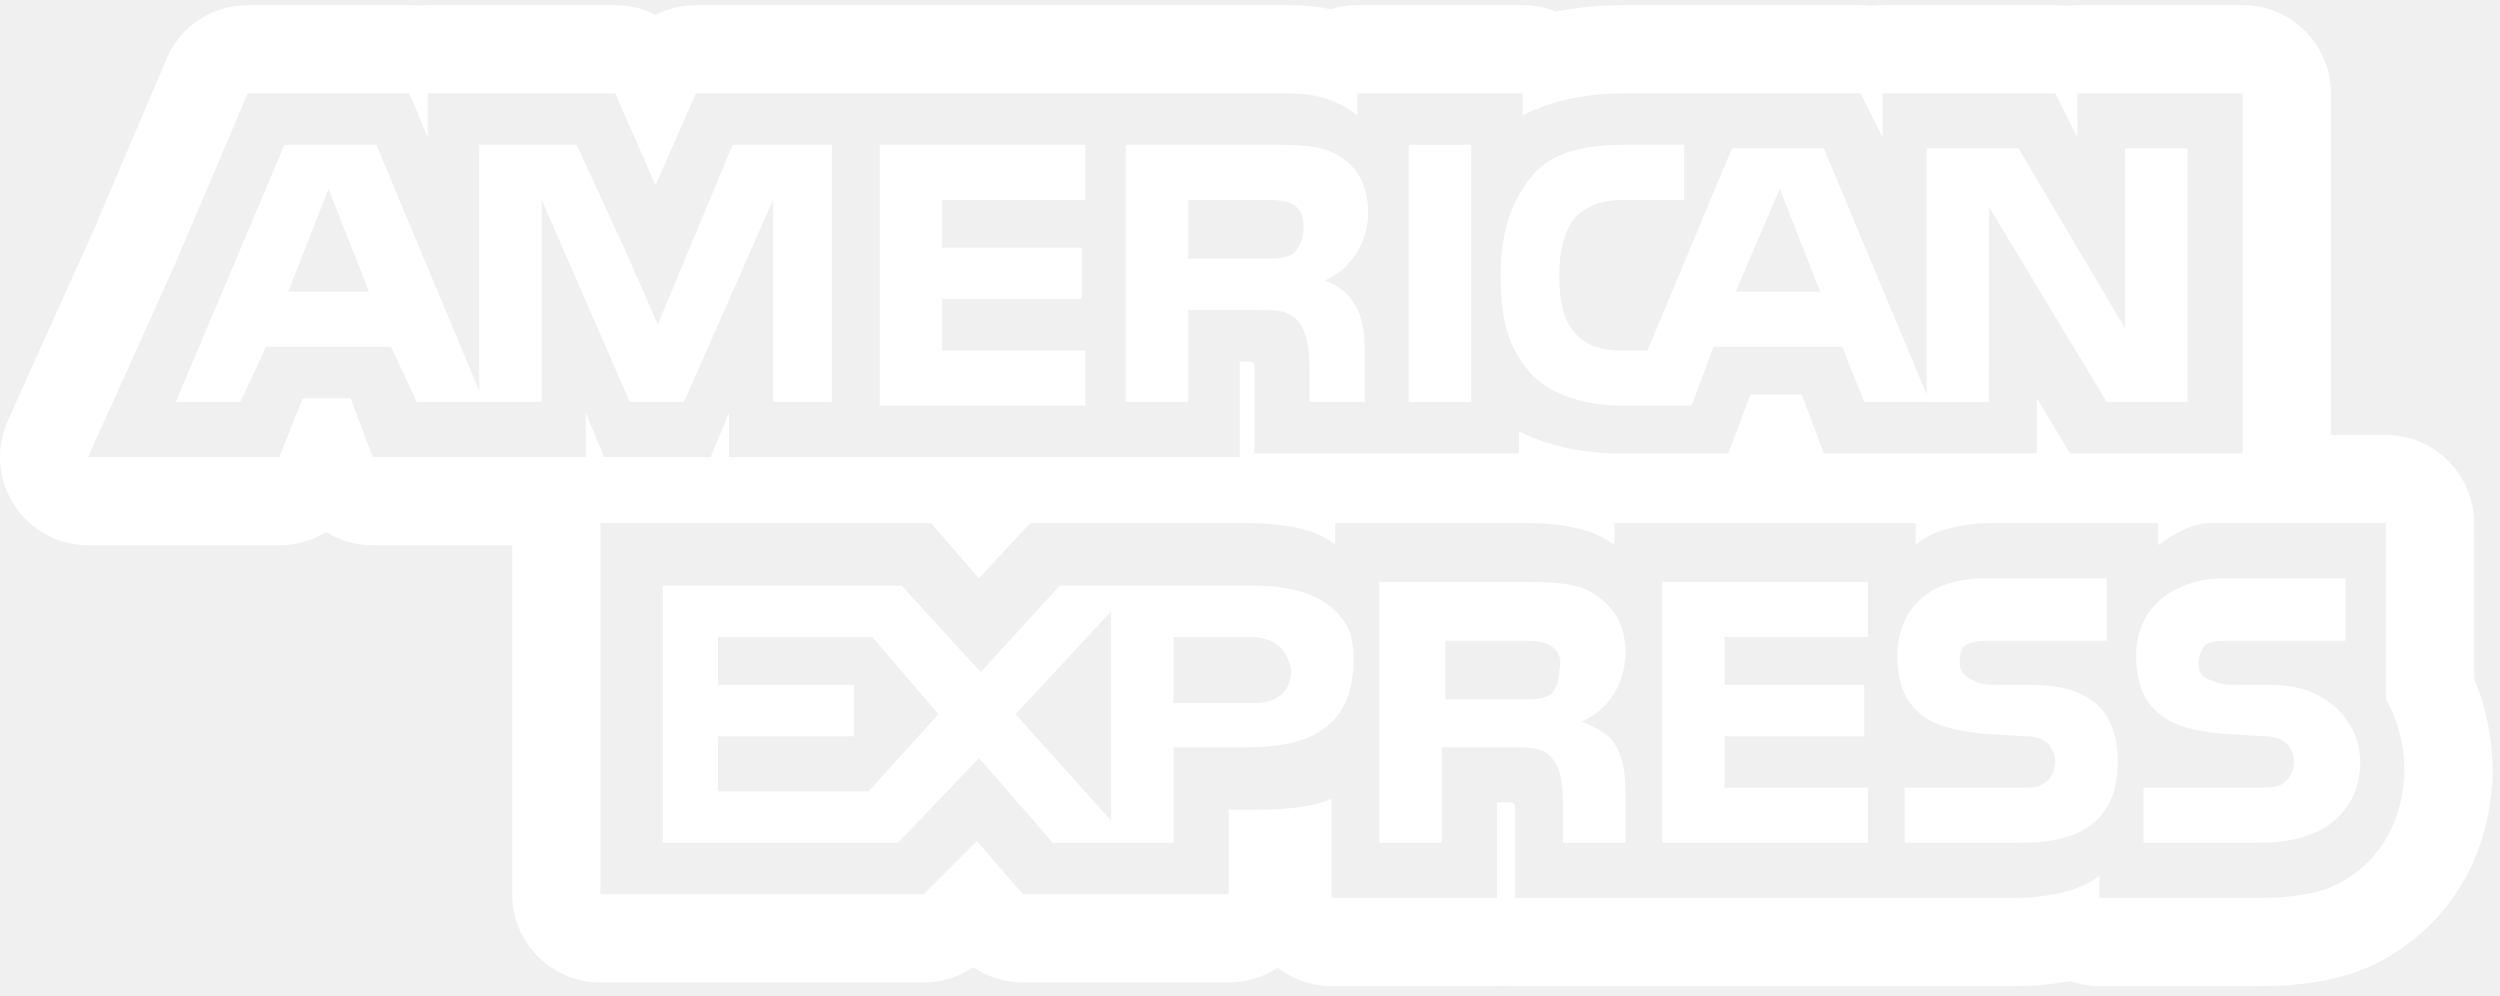
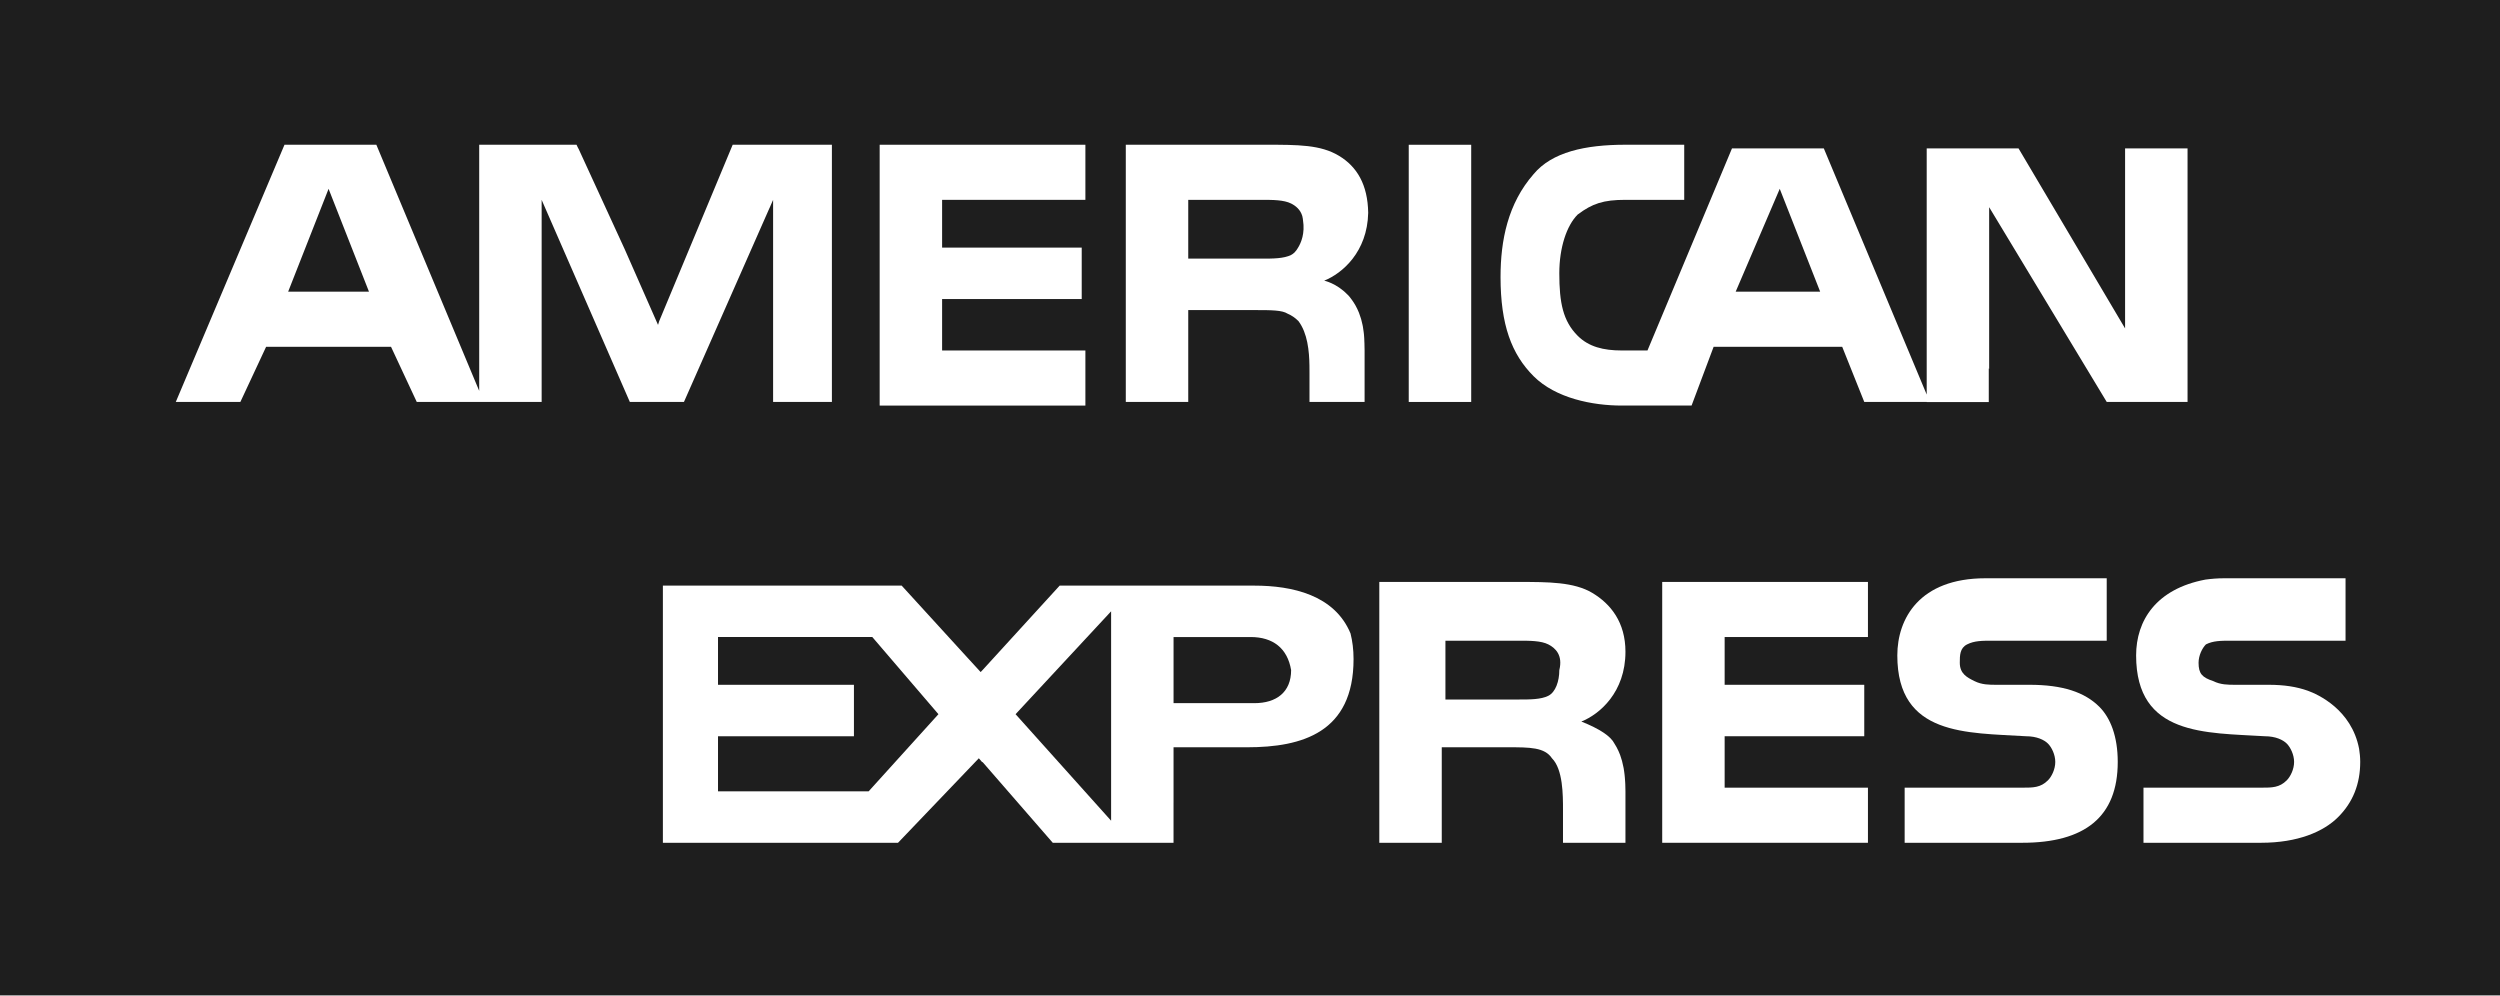
<svg xmlns="http://www.w3.org/2000/svg" width="216" height="86" viewBox="0 0 216 86" fill="none">
+   <rect width="216" height="86" fill="#1E1E1E" />
  <path d="M93.778 17.267V12.506H76.003V35.042H93.778V30.282H81.398V25.837H93.46V21.393H81.398V17.267H93.778Z" fill="white" />
  <path d="M127.112 12.508H121.715V34.729H127.112V12.508Z" fill="white" />
  <path d="M181.386 61.07C180.116 59.801 178.211 59.166 175.355 59.166H172.498C171.863 59.166 171.23 59.166 170.594 58.848C169.959 58.533 169.326 58.215 169.326 57.263C169.326 56.629 169.326 55.993 169.959 55.675C170.594 55.357 171.23 55.357 172.182 55.357H182.02V49.962H171.546C165.831 49.962 163.928 53.454 163.928 56.629C163.928 63.611 169.959 63.294 175.038 63.611C175.989 63.611 176.625 63.929 176.943 64.246C177.261 64.564 177.576 65.196 177.576 65.832C177.576 66.468 177.261 67.102 176.943 67.419C176.308 68.055 175.671 68.055 174.721 68.055H164.562V72.816H174.721C180.115 72.816 182.973 70.592 182.973 65.832C182.973 63.61 182.338 62.023 181.386 61.07Z" fill="white" />
  <path d="M203.826 64.693C203.173 61.295 200.263 59.992 199.384 59.675C198.424 59.337 197.375 59.166 195.987 59.166H193.448H193.132C192.496 59.166 191.861 59.166 191.228 58.848C190.274 58.533 189.956 58.215 189.956 57.263C189.956 56.629 190.274 55.993 190.593 55.675C191.228 55.357 191.861 55.357 192.815 55.357H193.133H195.671H202.655V49.962H192.18C191.592 49.962 191.053 50.008 190.543 50.078C186.286 50.887 184.561 53.612 184.561 56.629C184.561 63.611 190.593 63.294 195.671 63.611C196.623 63.611 197.257 63.93 197.575 64.246C197.892 64.564 198.21 65.197 198.21 65.833C198.21 66.468 197.892 67.102 197.575 67.42C196.942 68.055 196.305 68.055 195.352 68.055H185.197V72.816H195.352C198.528 72.816 200.751 71.864 202.019 70.593C203.289 69.325 203.923 67.737 203.923 65.832C203.923 65.42 203.882 65.049 203.826 64.693Z" fill="white" />
  <path d="M161.39 55.039V50.279H143.615V72.816H161.39V68.055H149.009V63.611H161.072V59.166H149.009V55.039H161.39Z" fill="white" />
-   <path d="M63.304 12.506L56.956 27.742L56.854 28.071L53.978 21.54L49.973 12.824H49.962L49.812 12.506H43.306H41.403V33.772L32.516 12.506H24.58L15.189 34.727H20.768L21.936 32.223L22.991 29.965H33.784L36.007 34.727H46.798V17.267L54.416 34.726H57.163V34.727H58.86H59.094L66.478 17.987V17.995L66.796 17.267V32.823V34.727H68.7H71.876V12.506H63.304V12.506ZM24.896 25.202L28.388 16.315L31.88 25.202H24.896Z" fill="white" />
-   <path d="M183.607 12.823V28.376L174.402 12.823H166.467V25.202V25.836V33.005V34.09L164.127 28.49L157.578 12.823H152.818H149.643L143.089 28.495L142.342 30.281H140.119C138.534 30.281 137.264 29.964 136.311 29.01C135.043 27.741 134.724 26.154 134.724 23.614C134.724 21.392 135.359 19.488 136.311 18.537C137.582 17.583 138.534 17.266 140.438 17.266H145.069H145.517V16.22V12.505H140.438C136.947 12.506 134.089 13.139 132.503 15.045C130.28 17.584 129.647 20.76 129.647 23.934C129.647 28.06 130.598 30.6 132.503 32.504C134.407 34.407 137.583 35.041 140.12 35.041H146.152L148.057 29.964H159.167L160.092 32.277L161.072 34.726H166.467V34.739H171.83V31.835L171.863 31.868V17.901L182.02 34.725H189.004V12.823H183.607ZM149.962 25.202L153.77 16.314L157.263 25.202H149.962V25.202Z" fill="white" />
-   <path d="M117.89 29.709C117.89 29.692 117.888 29.677 117.888 29.659C117.886 29.628 117.884 29.599 117.883 29.569C117.879 29.325 117.865 29.095 117.844 28.874C117.838 28.814 117.83 28.758 117.823 28.699C117.804 28.536 117.782 28.376 117.754 28.224C117.744 28.172 117.733 28.122 117.723 28.071C117.69 27.912 117.653 27.759 117.612 27.612C117.603 27.58 117.595 27.549 117.585 27.517C117.533 27.343 117.476 27.176 117.414 27.02C117.229 26.559 117.003 26.169 116.757 25.846C116.67 25.724 116.567 25.598 116.447 25.47C116.438 25.463 116.427 25.458 116.419 25.451C115.468 24.463 114.41 24.25 114.41 24.25C115.969 23.624 118.138 21.771 118.212 18.393C118.175 15.94 117.236 14.391 115.68 13.457C114.093 12.505 112.187 12.505 109.332 12.505H97.269V27.728V34.726H102.664V29.969H102.664V26.791H108.378C109.875 26.791 110.778 26.796 111.253 27.104C111.582 27.244 111.887 27.443 112.186 27.742C112.586 28.275 112.812 28.919 112.948 29.58C112.948 29.581 112.948 29.581 112.948 29.581C113.087 30.268 113.128 30.97 113.136 31.591C113.136 31.594 113.136 31.598 113.136 31.6C113.139 31.805 113.14 32.004 113.14 32.186V34.727H117.901V30.283C117.901 30.09 117.896 29.911 117.889 29.736C117.889 29.727 117.89 29.719 117.89 29.709ZM112.139 21.421C112.068 21.549 111.983 21.662 111.891 21.761C111.848 21.81 111.817 21.844 111.817 21.844L111.815 21.84C111.735 21.914 111.648 21.98 111.553 22.028C110.918 22.346 109.965 22.346 109.013 22.346H102.664V17.267H109.013C109.965 17.267 110.918 17.267 111.553 17.584C111.957 17.787 112.36 18.12 112.517 18.665L112.519 18.664C112.527 18.69 112.526 18.712 112.532 18.738C112.554 18.83 112.571 18.925 112.579 19.027C112.757 20.146 112.427 20.964 112.139 21.421Z" fill="white" />
-   <path d="M215.354 66.47C215.354 63.806 214.788 61.065 213.767 58.66V46.154C213.767 45.996 213.762 45.838 213.754 45.682V45.2C213.754 40.991 210.341 37.579 206.132 37.579H201.388V8.062C201.388 3.853 197.976 0.441 193.766 0.441H179.481C179.157 0.441 178.839 0.461 178.527 0.5C178.214 0.46 177.898 0.441 177.577 0.441H162.659C162.335 0.441 162.017 0.461 161.705 0.5C161.392 0.461 161.075 0.441 160.754 0.441H140.439C138.317 0.441 136.322 0.627 134.433 1.004C133.544 0.64 132.572 0.441 131.551 0.441H117.266C116.472 0.441 115.705 0.563 114.983 0.788C113.791 0.557 112.541 0.441 111.236 0.441H60.131C58.891 0.441 57.698 0.742 56.639 1.288C55.581 0.741 54.388 0.441 53.147 0.441H41.72H36.958C36.69 0.441 36.424 0.454 36.163 0.482C35.901 0.454 35.637 0.441 35.371 0.441H35.053H21.405C18.349 0.441 15.588 2.266 14.392 5.078L8.075 19.922L0.808 36.037C0.782 36.094 0.757 36.153 0.732 36.212L0.598 36.53C-0.394 38.883 -0.14 41.576 1.272 43.704C2.684 45.831 5.068 47.109 7.621 47.109H7.756H23.945H24.147C25.605 47.109 26.991 46.695 28.173 45.96C29.355 46.695 30.742 47.109 32.198 47.109H44.256V48.662V77.263C44.256 81.472 47.668 84.884 51.878 84.884H79.811C81.35 84.884 82.84 84.419 84.095 83.566C85.347 84.417 86.837 84.884 88.38 84.884H88.698H104.793H105.523H105.84H106.156C107.719 84.884 109.171 84.414 110.38 83.607C111.67 84.607 113.288 85.201 115.045 85.201H129.33C129.598 85.201 129.862 85.187 130.124 85.16C130.385 85.187 130.648 85.201 130.916 85.201H174.086C175.31 85.201 177.001 85.114 178.84 84.765C179.636 85.047 180.493 85.201 181.387 85.201H195.036C198.231 85.201 202.897 84.912 206.721 82.439C211.659 79.413 214.765 74.248 215.277 68.216C215.295 68.073 215.31 67.929 215.323 67.784C215.351 67.47 215.36 67.156 215.349 66.843C215.352 66.724 215.354 66.6 215.354 66.47ZM50.607 35.678V37.693V39.169V39.487H46.845H32.198L30.293 34.408H26.167L24.262 39.169L24.147 39.487H23.944H7.756H7.621L7.756 39.169L15.056 22.98L21.405 8.062H35.053H35.371L36.958 11.871V8.062H41.72H53.147L56.638 15.997L60.132 8.062H111.236C113.777 8.062 115.68 8.697 117.267 9.966V8.379V8.062H131.552V9.966C134.09 8.697 136.948 8.062 140.44 8.062H160.754L162.659 11.871V8.062H177.577L179.481 11.871V8.062H193.766V37.578V39.169H179.799H179.481H178.848L175.99 34.408V35.995V37.578V39.169H157.579L155.674 34.092H151.231L149.327 39.169H139.804C135.994 39.169 133.139 38.218 131.234 37.264V37.578V39.169H108.379V37.585V32.186C108.379 31.233 108.379 31.233 107.745 31.233H107.11V37.578V39.487H106.792H70.287H62.987V39.169V37.578V35.678L61.4 39.487H52.196L50.607 35.678ZM207.693 67.431C207.419 71.134 205.577 74.237 202.655 75.99C200.751 77.261 197.892 77.578 195.036 77.578H181.386V76.942V75.672C179.799 76.942 176.943 77.578 174.085 77.578H130.916V76.941V70.276C130.916 69.324 130.916 69.324 129.963 69.324H129.33V76.941V77.578H115.045V76.941V69.006C112.824 69.96 109.966 69.96 107.745 69.96H106.156V74.087V77.261H105.84H105.523H104.793H100.211H91.803H88.698H88.38L84.402 72.67L79.811 77.261H51.878V48.66V47.092V46.153V45.199H76.954H79.117H80.445L84.572 49.961L89.017 45.199H108.06C109.832 45.199 113.249 45.476 114.995 46.79C114.995 46.79 114.995 46.79 114.995 46.79C115.127 46.889 115.251 46.992 115.362 47.103V46.79V46.153V45.199H132.504C134.089 45.199 137.583 45.518 139.487 47.103V46.782V46.154V45.2H165.514V46.79V47.104C166.786 45.836 169.642 45.2 171.863 45.2H186.465V46.79V47.104C186.465 47.104 186.475 47.096 186.494 47.082C186.495 47.081 186.496 47.08 186.497 47.079C186.555 47.035 186.694 46.93 186.892 46.793C186.893 46.792 186.894 46.791 186.895 46.791C187.673 46.251 189.375 45.2 190.847 45.2C191.761 45.2 195.092 45.2 198.413 45.2C202.28 45.2 206.131 45.2 206.131 45.2V46.154H206.145V60.438C207.098 62.024 207.732 64.247 207.732 66.469C207.732 66.676 207.723 66.88 207.713 67.085L207.732 67.103C207.722 67.212 207.707 67.322 207.693 67.431Z" fill="white" />
-   <path d="M116.684 54.726C115.3 51.404 111.644 50.598 108.378 50.598H91.555L84.889 57.898L84.728 58.065L83.542 56.772L77.906 50.598H57.273V72.817H77.588L84.57 65.515L84.867 65.857L84.888 65.833L90.96 72.817H101.393V69.325H101.394V67.42V65.515V64.565H107.743C112.503 64.565 116.947 63.294 116.947 56.946C116.947 56.115 116.85 55.384 116.684 54.726ZM75.049 68.373H62.036V63.611H64.895H73.78V59.166H64.895H62.036V55.039H75.367L81.081 61.706L75.049 68.373ZM96 70.91L87.746 61.706L96 52.818V70.91V70.91ZM108.378 60.753H101.395V55.04H108.06C109.965 55.04 111.236 55.993 111.553 57.898C111.553 59.801 110.283 60.753 108.378 60.753Z" fill="white" />
+   <path d="M63.304 12.506L56.956 27.742L56.854 28.071L53.978 21.54L49.973 12.824H49.962L49.812 12.506H43.307H41.403V33.772L32.516 12.506H24.58L15.189 34.727H20.768L21.937 32.223L22.991 29.965H33.785L36.007 34.727H46.798V17.267L54.416 34.726H57.163V34.727H58.86H59.094L66.478 17.987V17.995L66.796 17.267V32.823V34.727H68.7H71.876V12.506H63.304ZM24.896 25.202L28.389 16.315L31.88 25.202H24.896Z" fill="white" />
+   <path d="M183.607 12.823V28.376L174.402 12.823H166.467V25.202V25.836V33.005V34.09L164.127 28.49L157.578 12.823H152.818H149.643L143.089 28.495L142.342 30.281H140.119C138.534 30.281 137.264 29.964 136.311 29.01C135.043 27.741 134.724 26.154 134.724 23.614C134.724 21.392 135.359 19.488 136.311 18.537C137.582 17.583 138.534 17.266 140.438 17.266H145.069H145.517V16.22V12.505H140.438C136.947 12.506 134.089 13.139 132.503 15.045C130.28 17.584 129.647 20.76 129.647 23.934C129.647 28.06 130.598 30.6 132.503 32.504C134.407 34.407 137.583 35.041 140.12 35.041H146.152L148.057 29.964H159.167L160.092 32.277L161.072 34.726H166.467V34.739H171.83V31.835L171.863 31.868V17.901L182.02 34.725H189.004V12.823H183.607ZM149.962 25.202L153.77 16.314L157.263 25.202H149.962Z" fill="white" />
+   <path d="M117.89 29.709C117.89 29.692 117.888 29.677 117.888 29.659C117.886 29.628 117.884 29.599 117.883 29.569C117.879 29.325 117.865 29.095 117.844 28.874C117.838 28.814 117.83 28.758 117.823 28.699C117.804 28.536 117.782 28.376 117.754 28.224C117.744 28.172 117.733 28.122 117.723 28.071C117.69 27.912 117.653 27.759 117.612 27.612C117.603 27.58 117.595 27.549 117.585 27.517C117.533 27.343 117.476 27.176 117.414 27.02C117.229 26.559 117.003 26.169 116.757 25.846C116.67 25.724 116.567 25.598 116.447 25.47C116.438 25.463 116.427 25.458 116.419 25.451C115.468 24.463 114.41 24.25 114.41 24.25C115.969 23.624 118.138 21.771 118.212 18.393C118.175 15.94 117.236 14.391 115.68 13.457C114.093 12.505 112.187 12.505 109.332 12.505H97.269V27.728V34.726H102.664V29.969V26.791H108.378C109.875 26.791 110.778 26.796 111.253 27.104C111.582 27.244 111.887 27.443 112.186 27.742C112.586 28.275 112.812 28.919 112.948 29.58C112.948 29.581 112.948 29.581 112.948 29.581C113.087 30.268 113.128 30.97 113.136 31.591C113.136 31.594 113.136 31.598 113.136 31.6C113.139 31.805 113.14 32.004 113.14 32.186V34.727H117.901V30.283C117.901 30.09 117.896 29.911 117.889 29.736C117.889 29.727 117.89 29.719 117.89 29.709ZM112.139 21.421C112.068 21.549 111.983 21.662 111.891 21.761C111.848 21.81 111.817 21.844 111.817 21.844L111.815 21.84C111.735 21.914 111.648 21.98 111.553 22.028C110.918 22.346 109.965 22.346 109.013 22.346H102.664V17.267H109.013C109.965 17.267 110.918 17.267 111.553 17.584C111.957 17.787 112.36 18.12 112.517 18.665L112.519 18.664C112.527 18.69 112.526 18.712 112.532 18.738C112.554 18.83 112.571 18.925 112.579 19.027C112.757 20.146 112.427 20.964 112.139 21.421Z" fill="white" />
+   <path d="M116.684 54.726C115.3 51.404 111.644 50.598 108.378 50.598H91.555L84.889 57.898L84.727 58.065L83.542 56.772L77.905 50.598H57.273V72.817H77.588L84.57 65.515L84.866 65.857L84.888 65.833L90.96 72.817H101.393V69.325H101.394V67.42V65.515V64.565H107.743C112.503 64.565 116.947 63.294 116.947 56.946C116.947 56.115 116.85 55.384 116.684 54.726ZM75.049 68.373H62.036V63.611H64.895H73.78V59.166H64.895H62.036V55.039H75.367L81.081 61.706L75.049 68.373ZM96 70.91L87.746 61.706L96 52.818V70.91ZM108.378 60.753H101.395V55.04H108.06C109.965 55.04 111.236 55.993 111.553 57.898C111.553 59.801 110.283 60.753 108.378 60.753Z" fill="white" />
  <path d="M140.413 67.542C140.406 67.421 140.398 67.302 140.388 67.188C140.38 67.103 140.373 67.019 140.363 66.936C140.353 66.847 140.341 66.762 140.33 66.676C140.317 66.584 140.304 66.49 140.289 66.402C140.282 66.359 140.272 66.32 140.264 66.278C140.192 65.901 140.101 65.558 139.984 65.245C139.978 65.231 139.973 65.215 139.967 65.2C139.926 65.091 139.882 64.985 139.835 64.883C139.731 64.656 139.617 64.443 139.487 64.246C139.17 63.611 138.217 62.975 136.629 62.342C138.217 61.706 140.439 59.802 140.439 56.311C140.439 53.772 139.17 52.184 137.583 51.231C135.994 50.28 133.772 50.28 131.234 50.28H119.213H119.172V50.324V65.472V72.817H124.568V68.043V64.564H130.281C132.185 64.564 133.457 64.564 134.09 65.515C135.043 66.469 135.043 68.689 135.043 69.961V72.817H140.439V68.374C140.439 68.159 140.433 67.955 140.425 67.754C140.422 67.682 140.417 67.612 140.413 67.542ZM134.725 57.897C134.725 58.848 134.407 59.801 133.772 60.119C133.139 60.437 132.185 60.437 131.234 60.437H124.885V55.357H131.234C132.185 55.357 133.139 55.357 133.772 55.675C134.408 55.993 135.043 56.629 134.725 57.897Z" fill="white" />
</svg>
